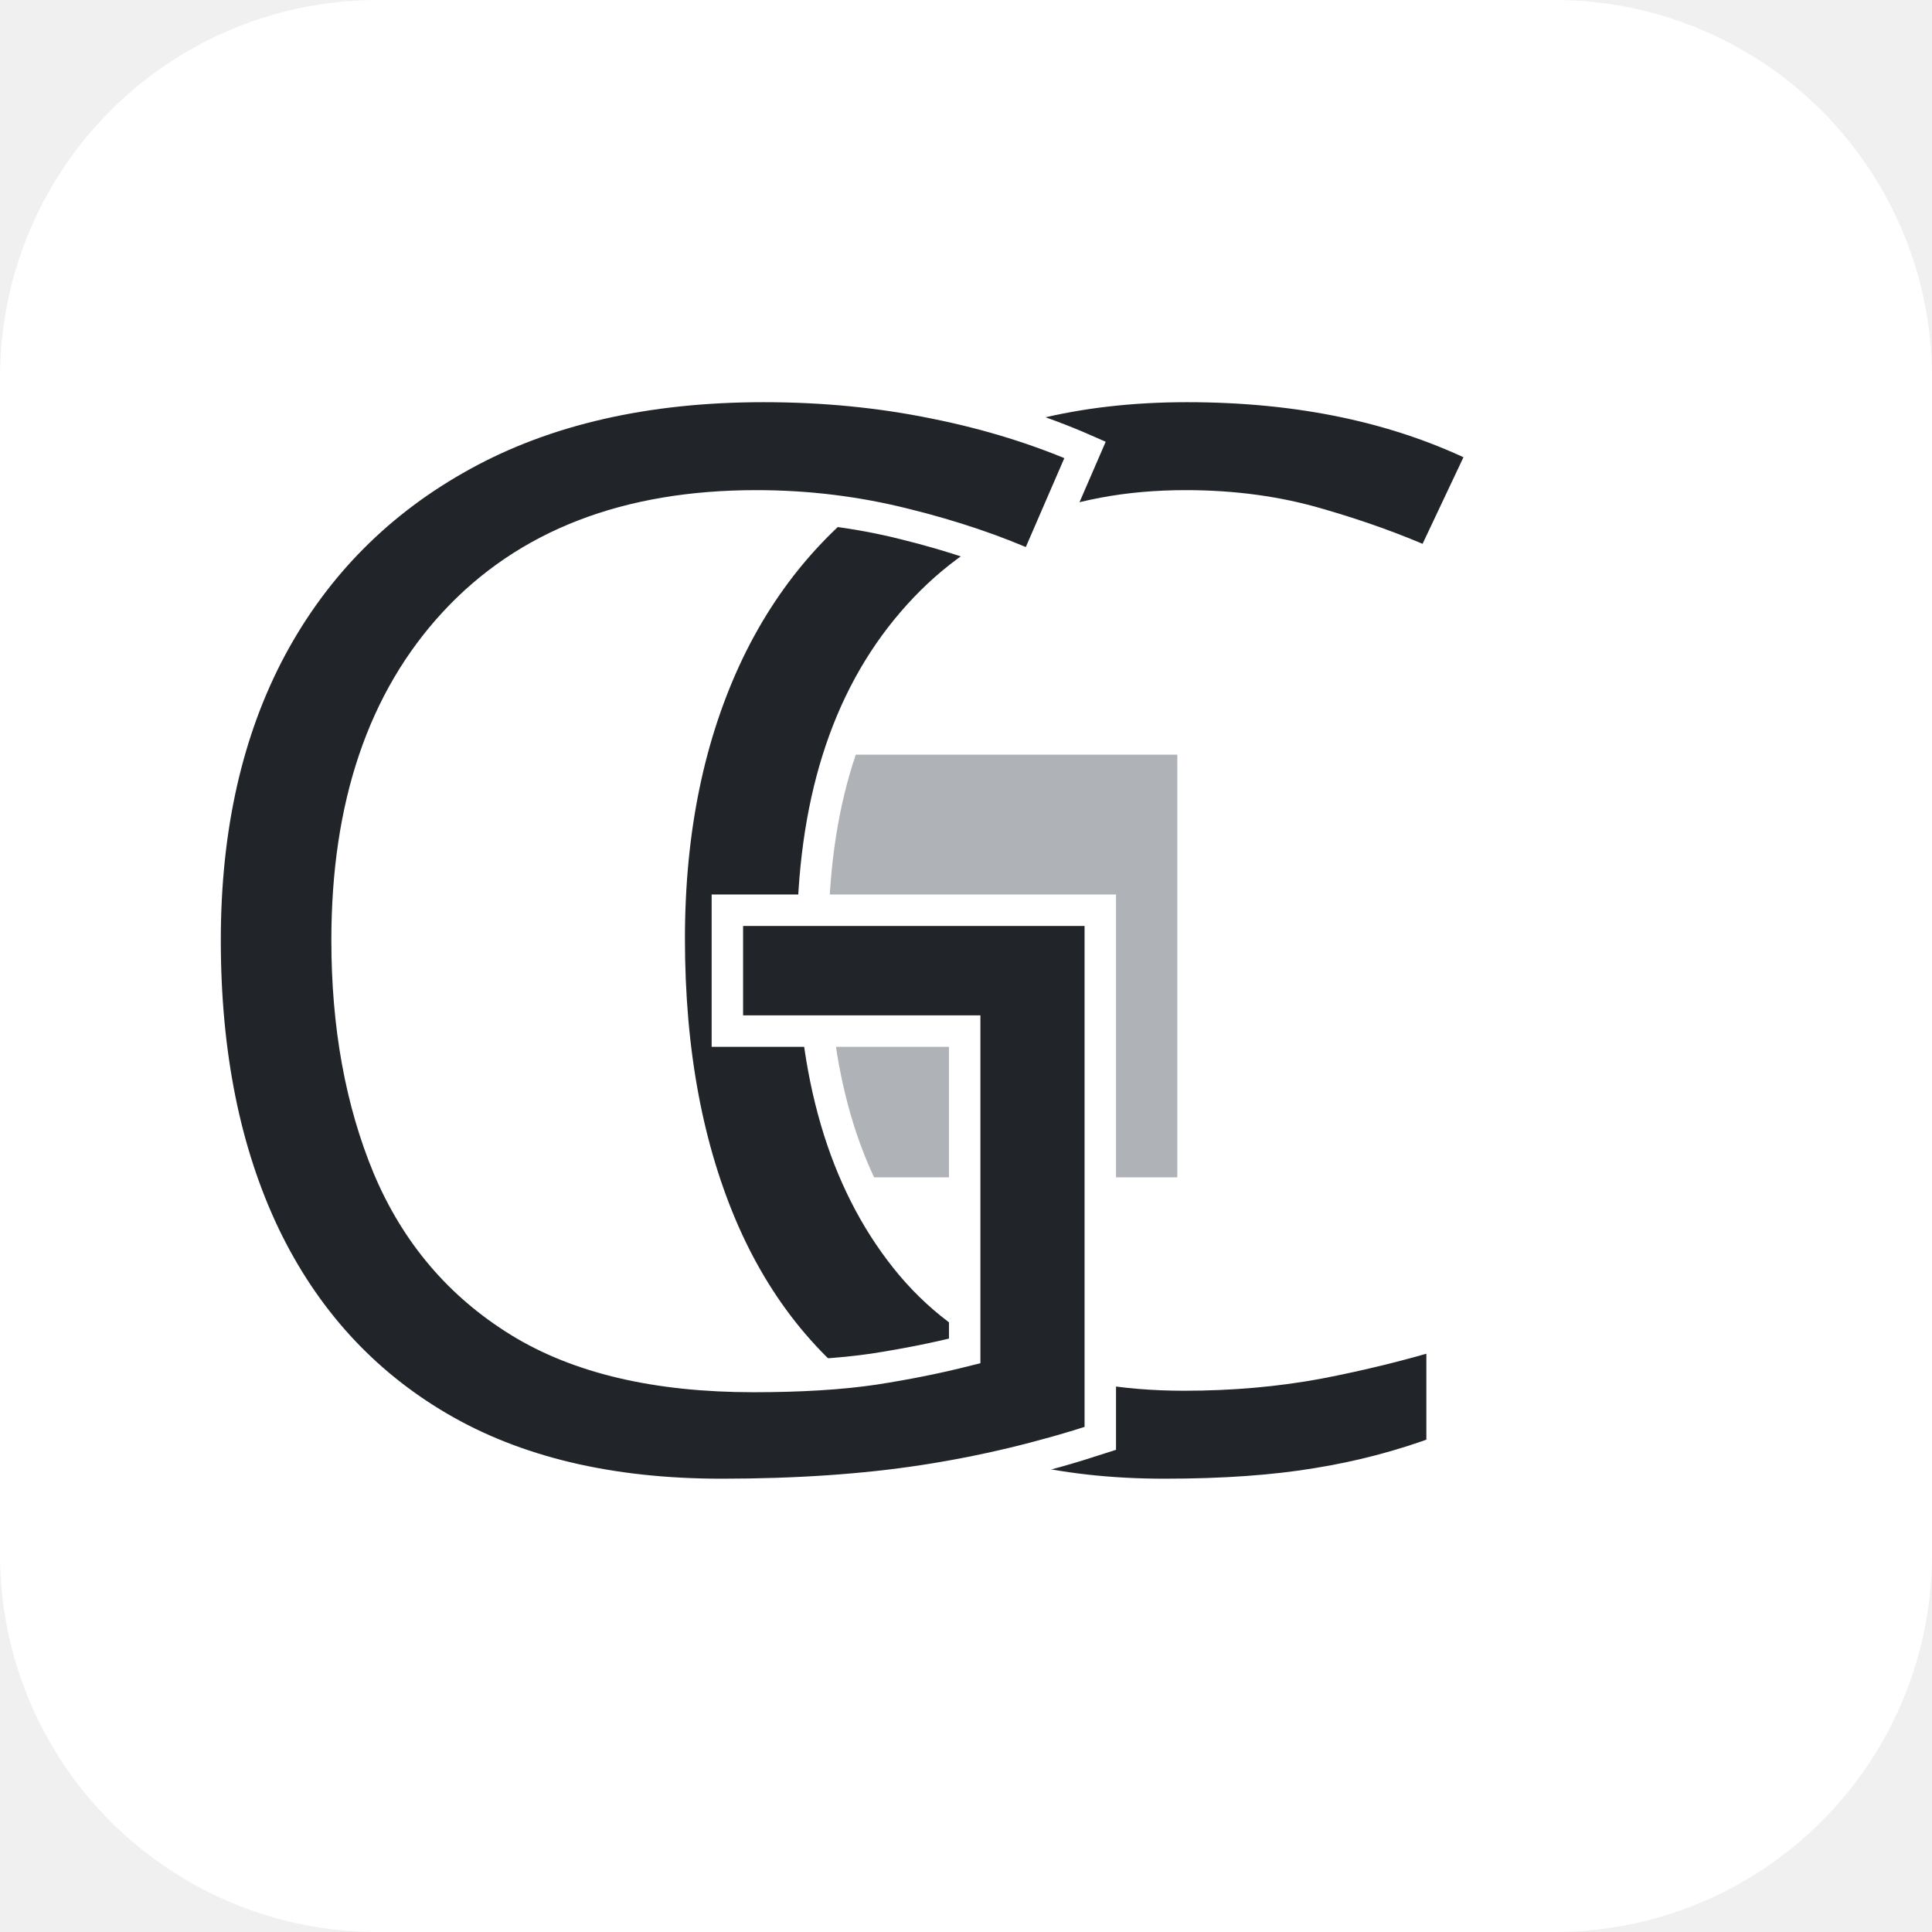
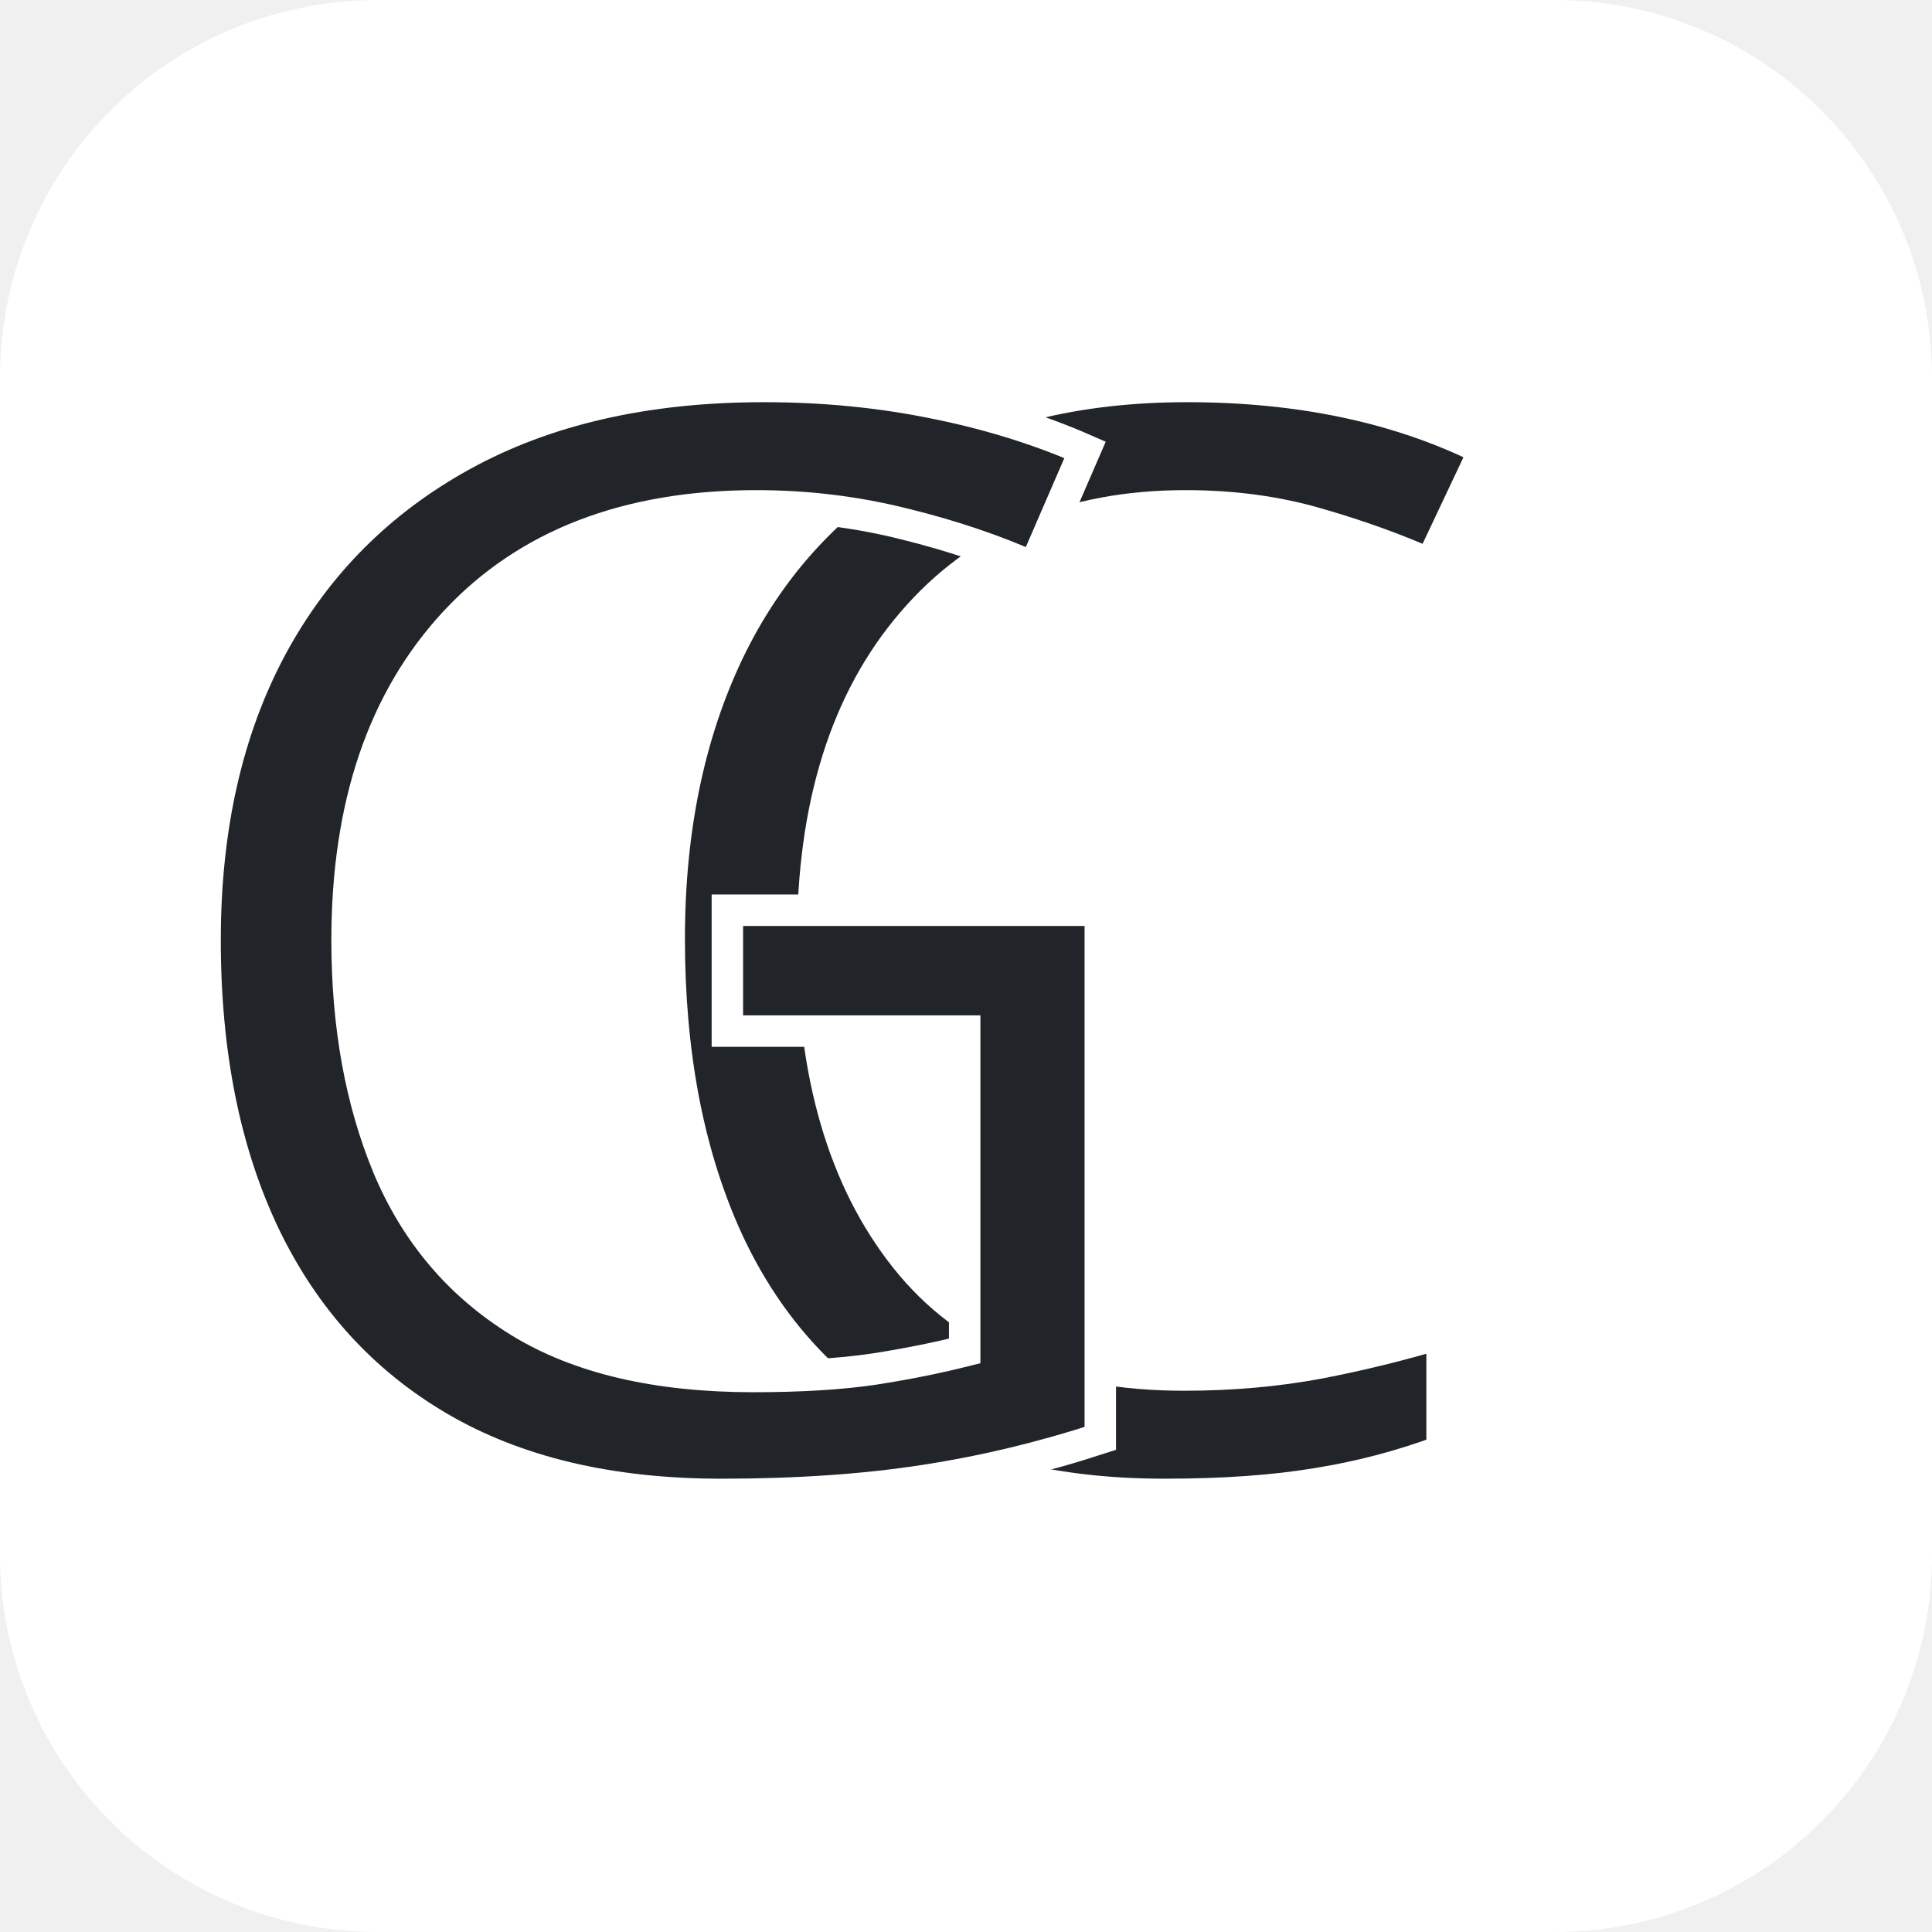
<svg xmlns="http://www.w3.org/2000/svg" xmlns:ns1="http://krita.org/namespaces/svg/krita" width="61.44pt" height="61.44pt" viewBox="0 0 61.44 61.44">
  <defs />
-   <rect id="shape0" transform="translate(12, 12)" fill="#afb2b6" fill-rule="evenodd" stroke="#ffffff" stroke-width="24" stroke-linecap="round" stroke-linejoin="round" width="37.44" height="37.44" />
+   <rect id="shape0" transform="translate(12, 12)" fill="#ffffff" fill-rule="evenodd" stroke="#ffffff" stroke-width="24" stroke-linecap="round" stroke-linejoin="round" width="37.44" height="37.44" />
  <text id="shape1" ns1:useRichText="true" text-rendering="auto" ns1:textVersion="3" transform="translate(18.36, 47.04)" fill="#212529" stroke="#ffffff" stroke-width="1" stroke-linecap="butt" stroke-linejoin="miter" stroke-miterlimit="2" letter-spacing="0" word-spacing="0" style="text-align: start;text-align-last: auto;font-family: Xolonium;font-size: 48;">
    <tspan x="0">C</tspan>
  </text>
  <text id="shape2" ns1:useRichText="true" text-rendering="auto" ns1:textVersion="3" transform="translate(3.6, 47.04)" fill="#212529" stroke="#ffffff" stroke-width="1" stroke-linecap="butt" stroke-linejoin="miter" stroke-miterlimit="2" letter-spacing="0" word-spacing="0" style="text-align: start;text-align-last: auto;font-family: Xolonium;font-size: 48;">
    <tspan x="0">G</tspan>
  </text>
</svg>
